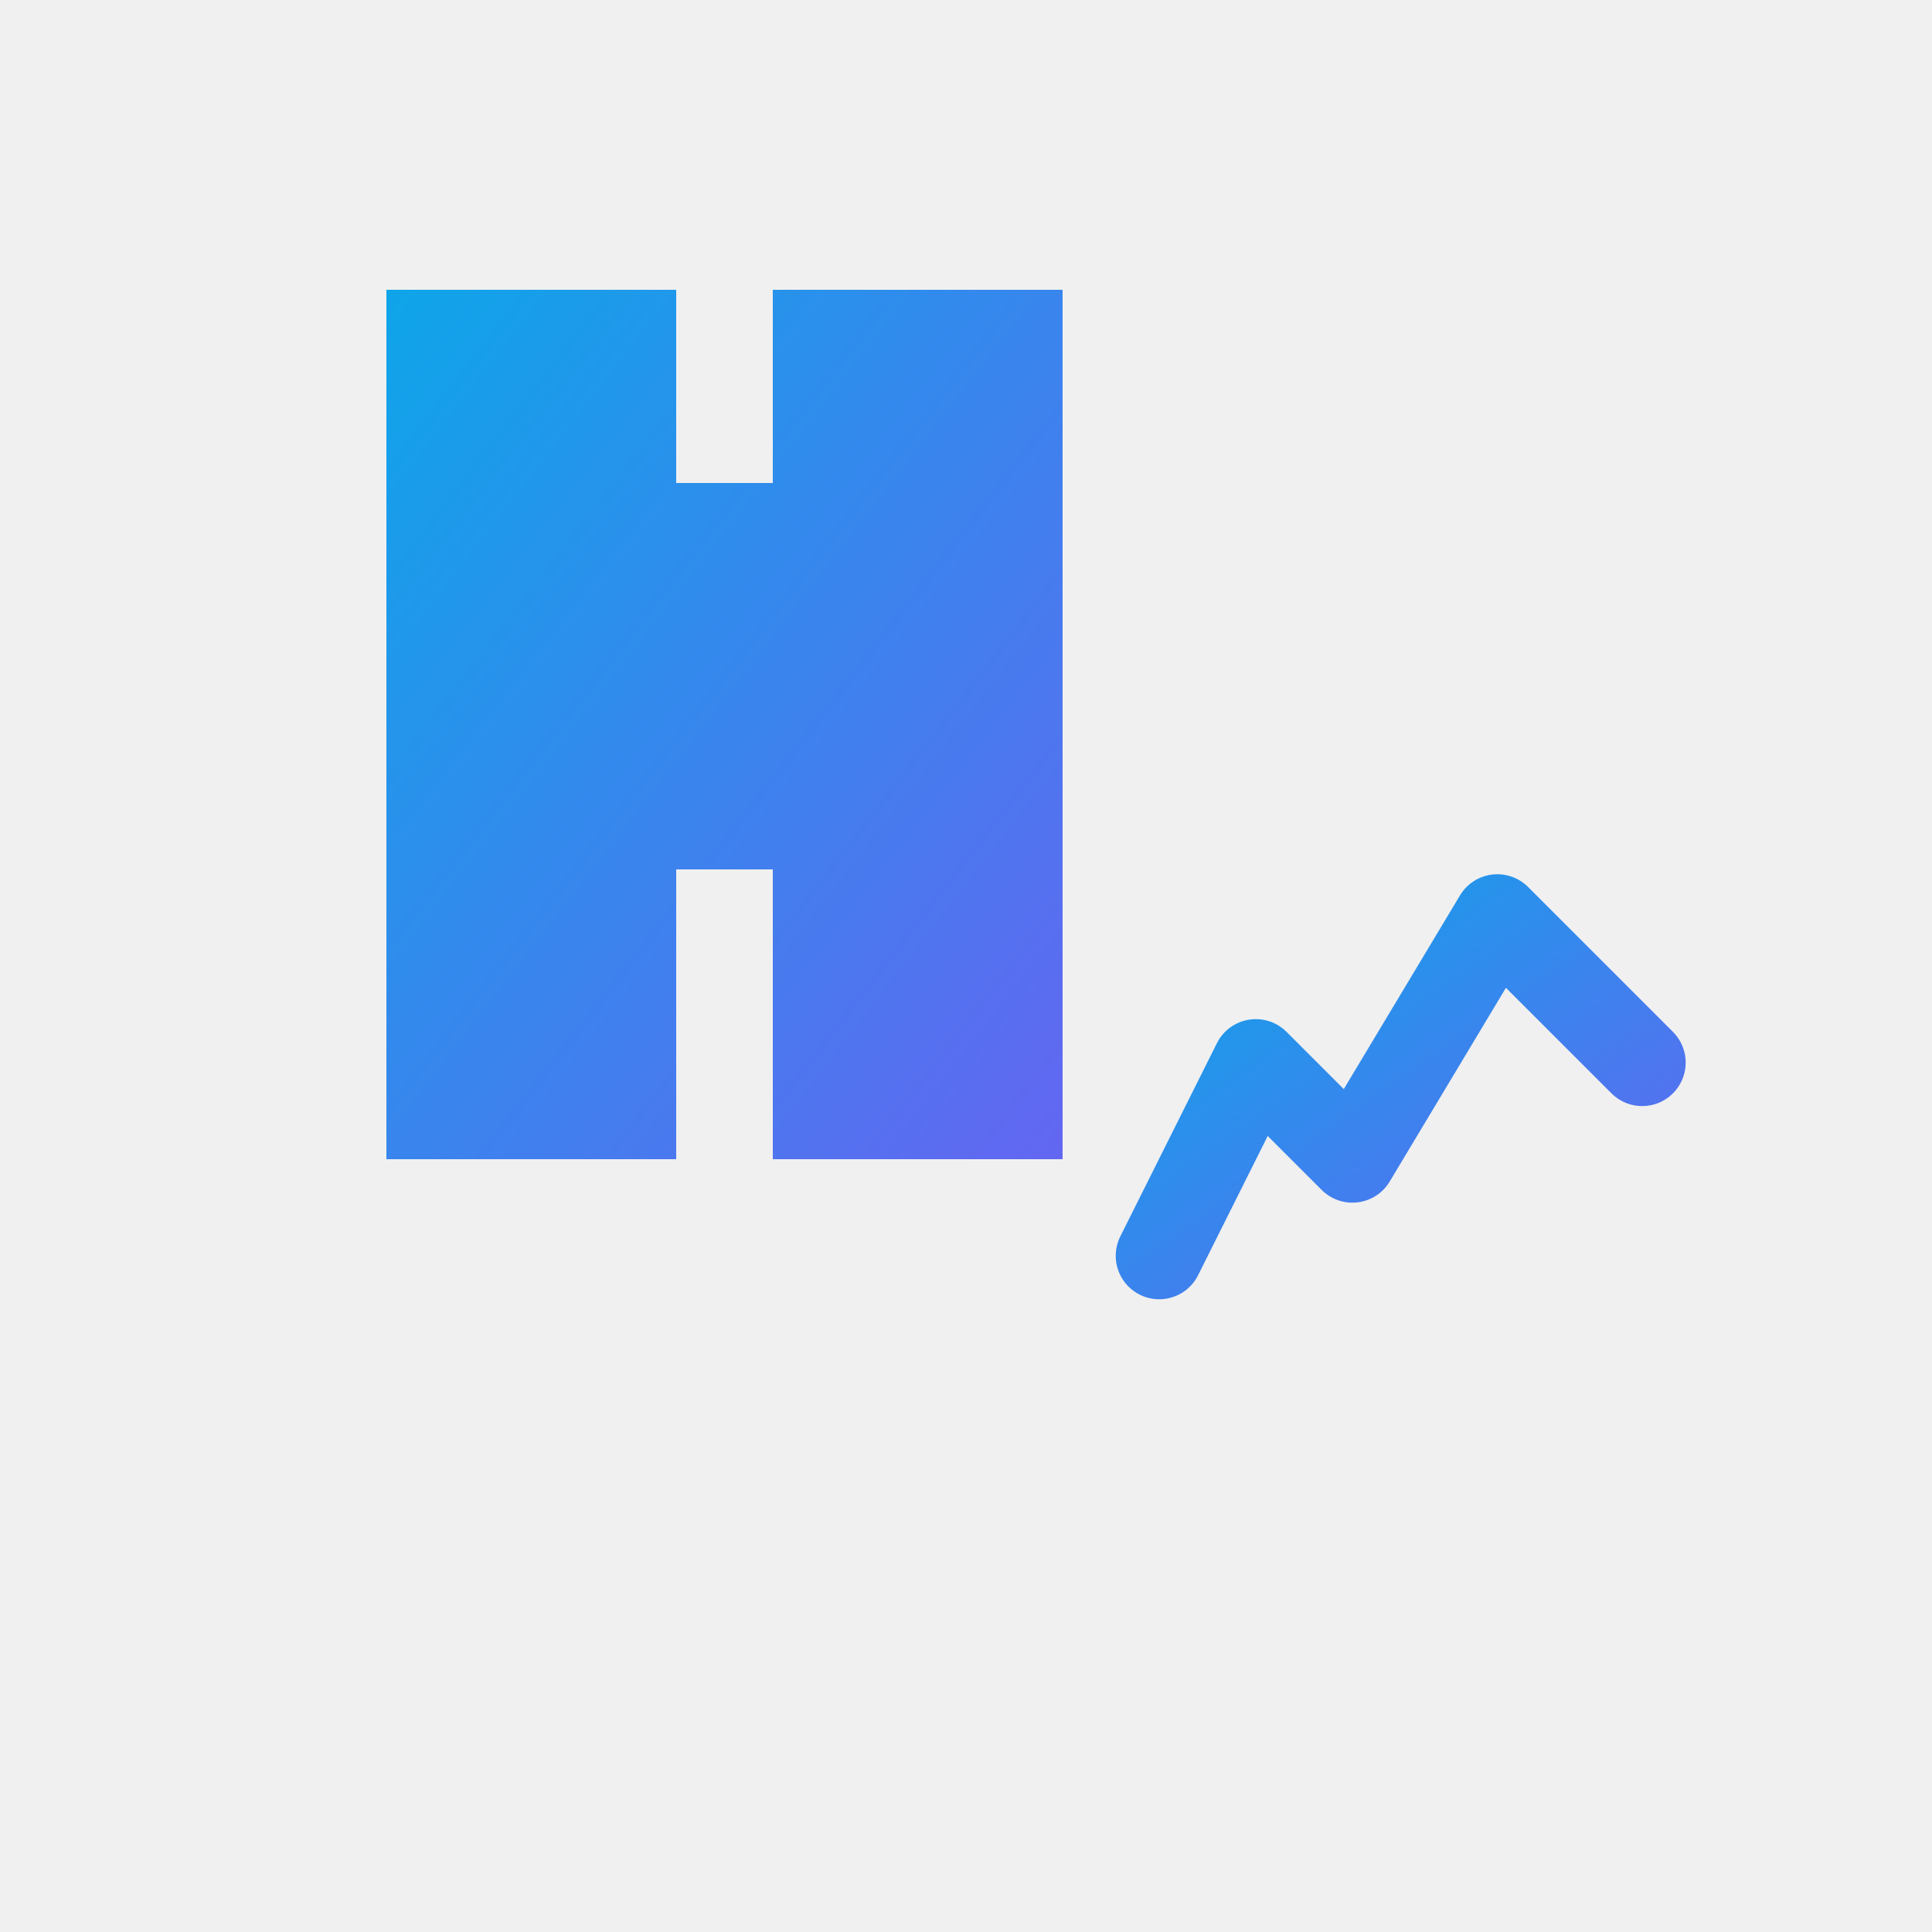
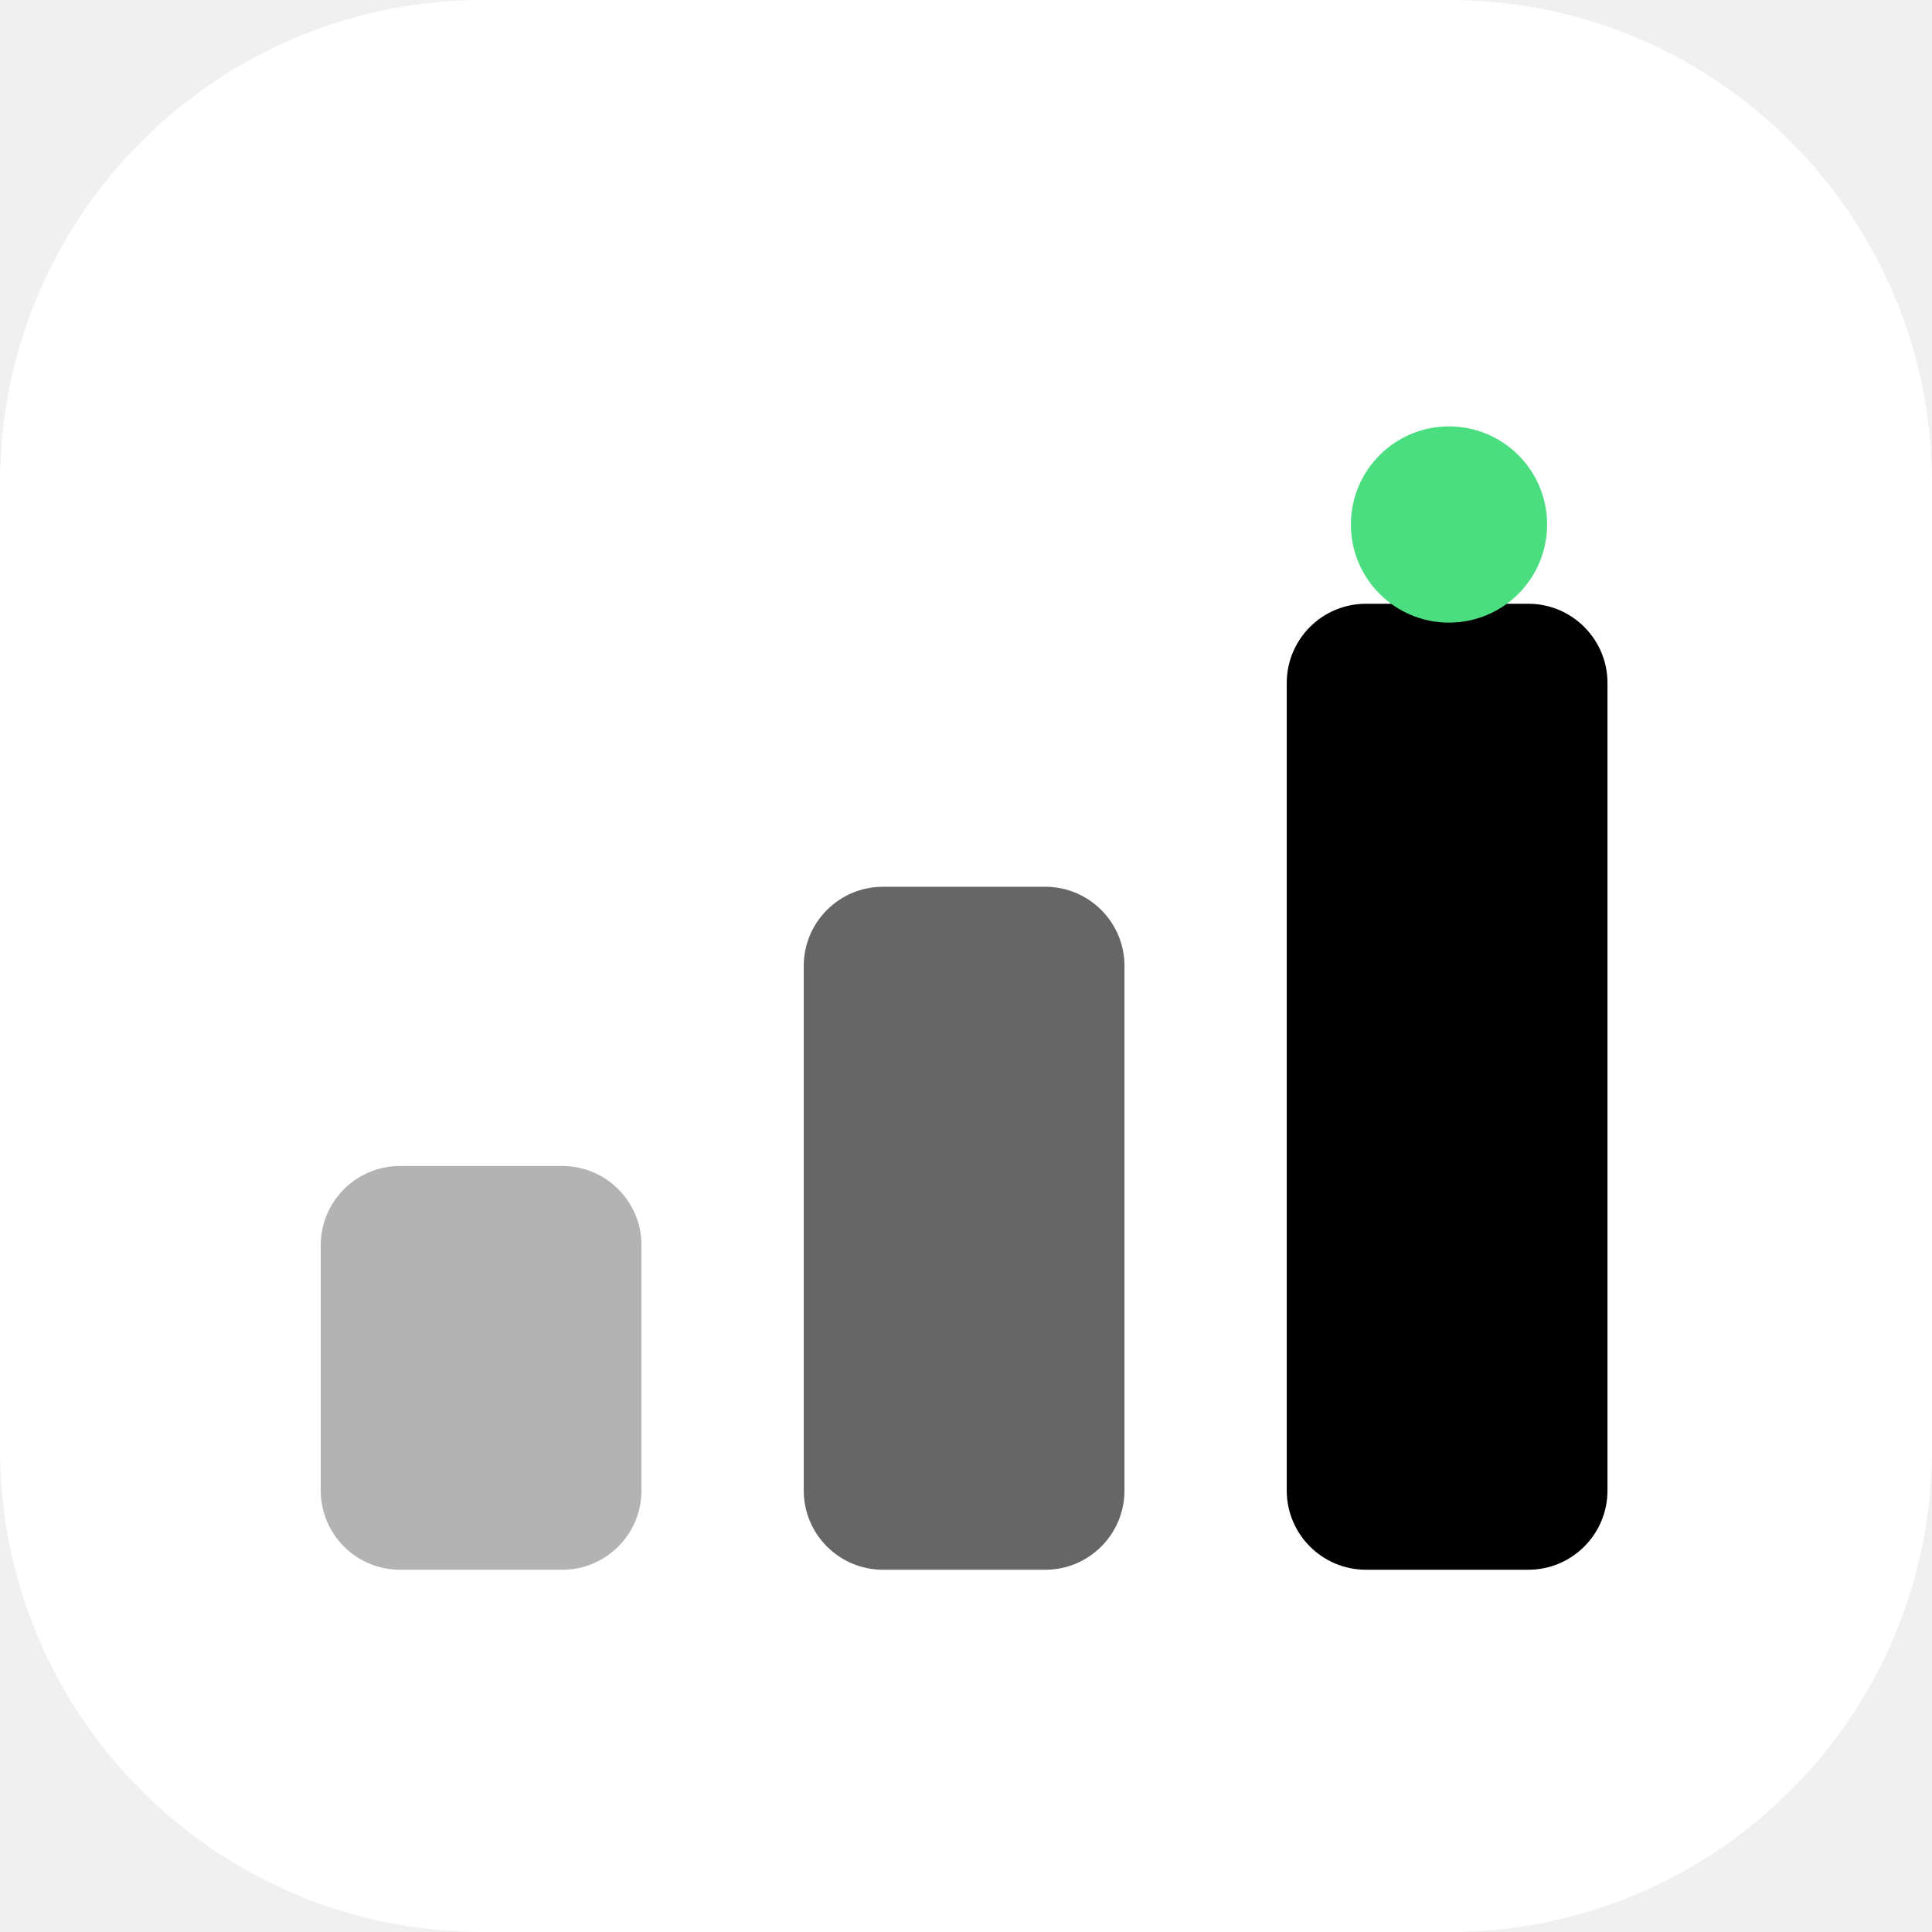
- <svg xmlns="http://www.w3.org/2000/svg" viewBox="0 0 40 40" fill="none" role="img" aria-label="Traytic icon">
-   <defs>
-     <linearGradient id="iconGrad" x1="0%" y1="0%" x2="100%" y2="100%">
-       <stop offset="0%" stop-color="#0ea5e9" />
-       <stop offset="100%" stop-color="#6366f1" />
-     </linearGradient>
-   </defs>
-   <path fill="url(#iconGrad)" d="M8 6h6v4h2V6h6v18h-6v-6h-2v6H8V6Z" />
-   <path stroke="url(#iconGrad)" stroke-width="1.8" stroke-linecap="round" stroke-linejoin="round" d="M24 26l2-4 2 2 3-5 3 3" fill="none" />
+ <svg xmlns="http://www.w3.org/2000/svg" viewBox="0 0 512 512" fill="none">
+   <rect width="512" height="512" rx="128" fill="white" />
+   <rect x="85" y="309" width="85" height="107" rx="21" fill="black" fill-opacity="0.3" />
+   <rect x="213" y="235" width="85" height="181" rx="21" fill="black" fill-opacity="0.6" />
+   <rect x="341" y="160" width="85" height="256" rx="21" fill="black" />
+   <circle cx="384" cy="139" r="26" fill="#4ade80" />
</svg>
